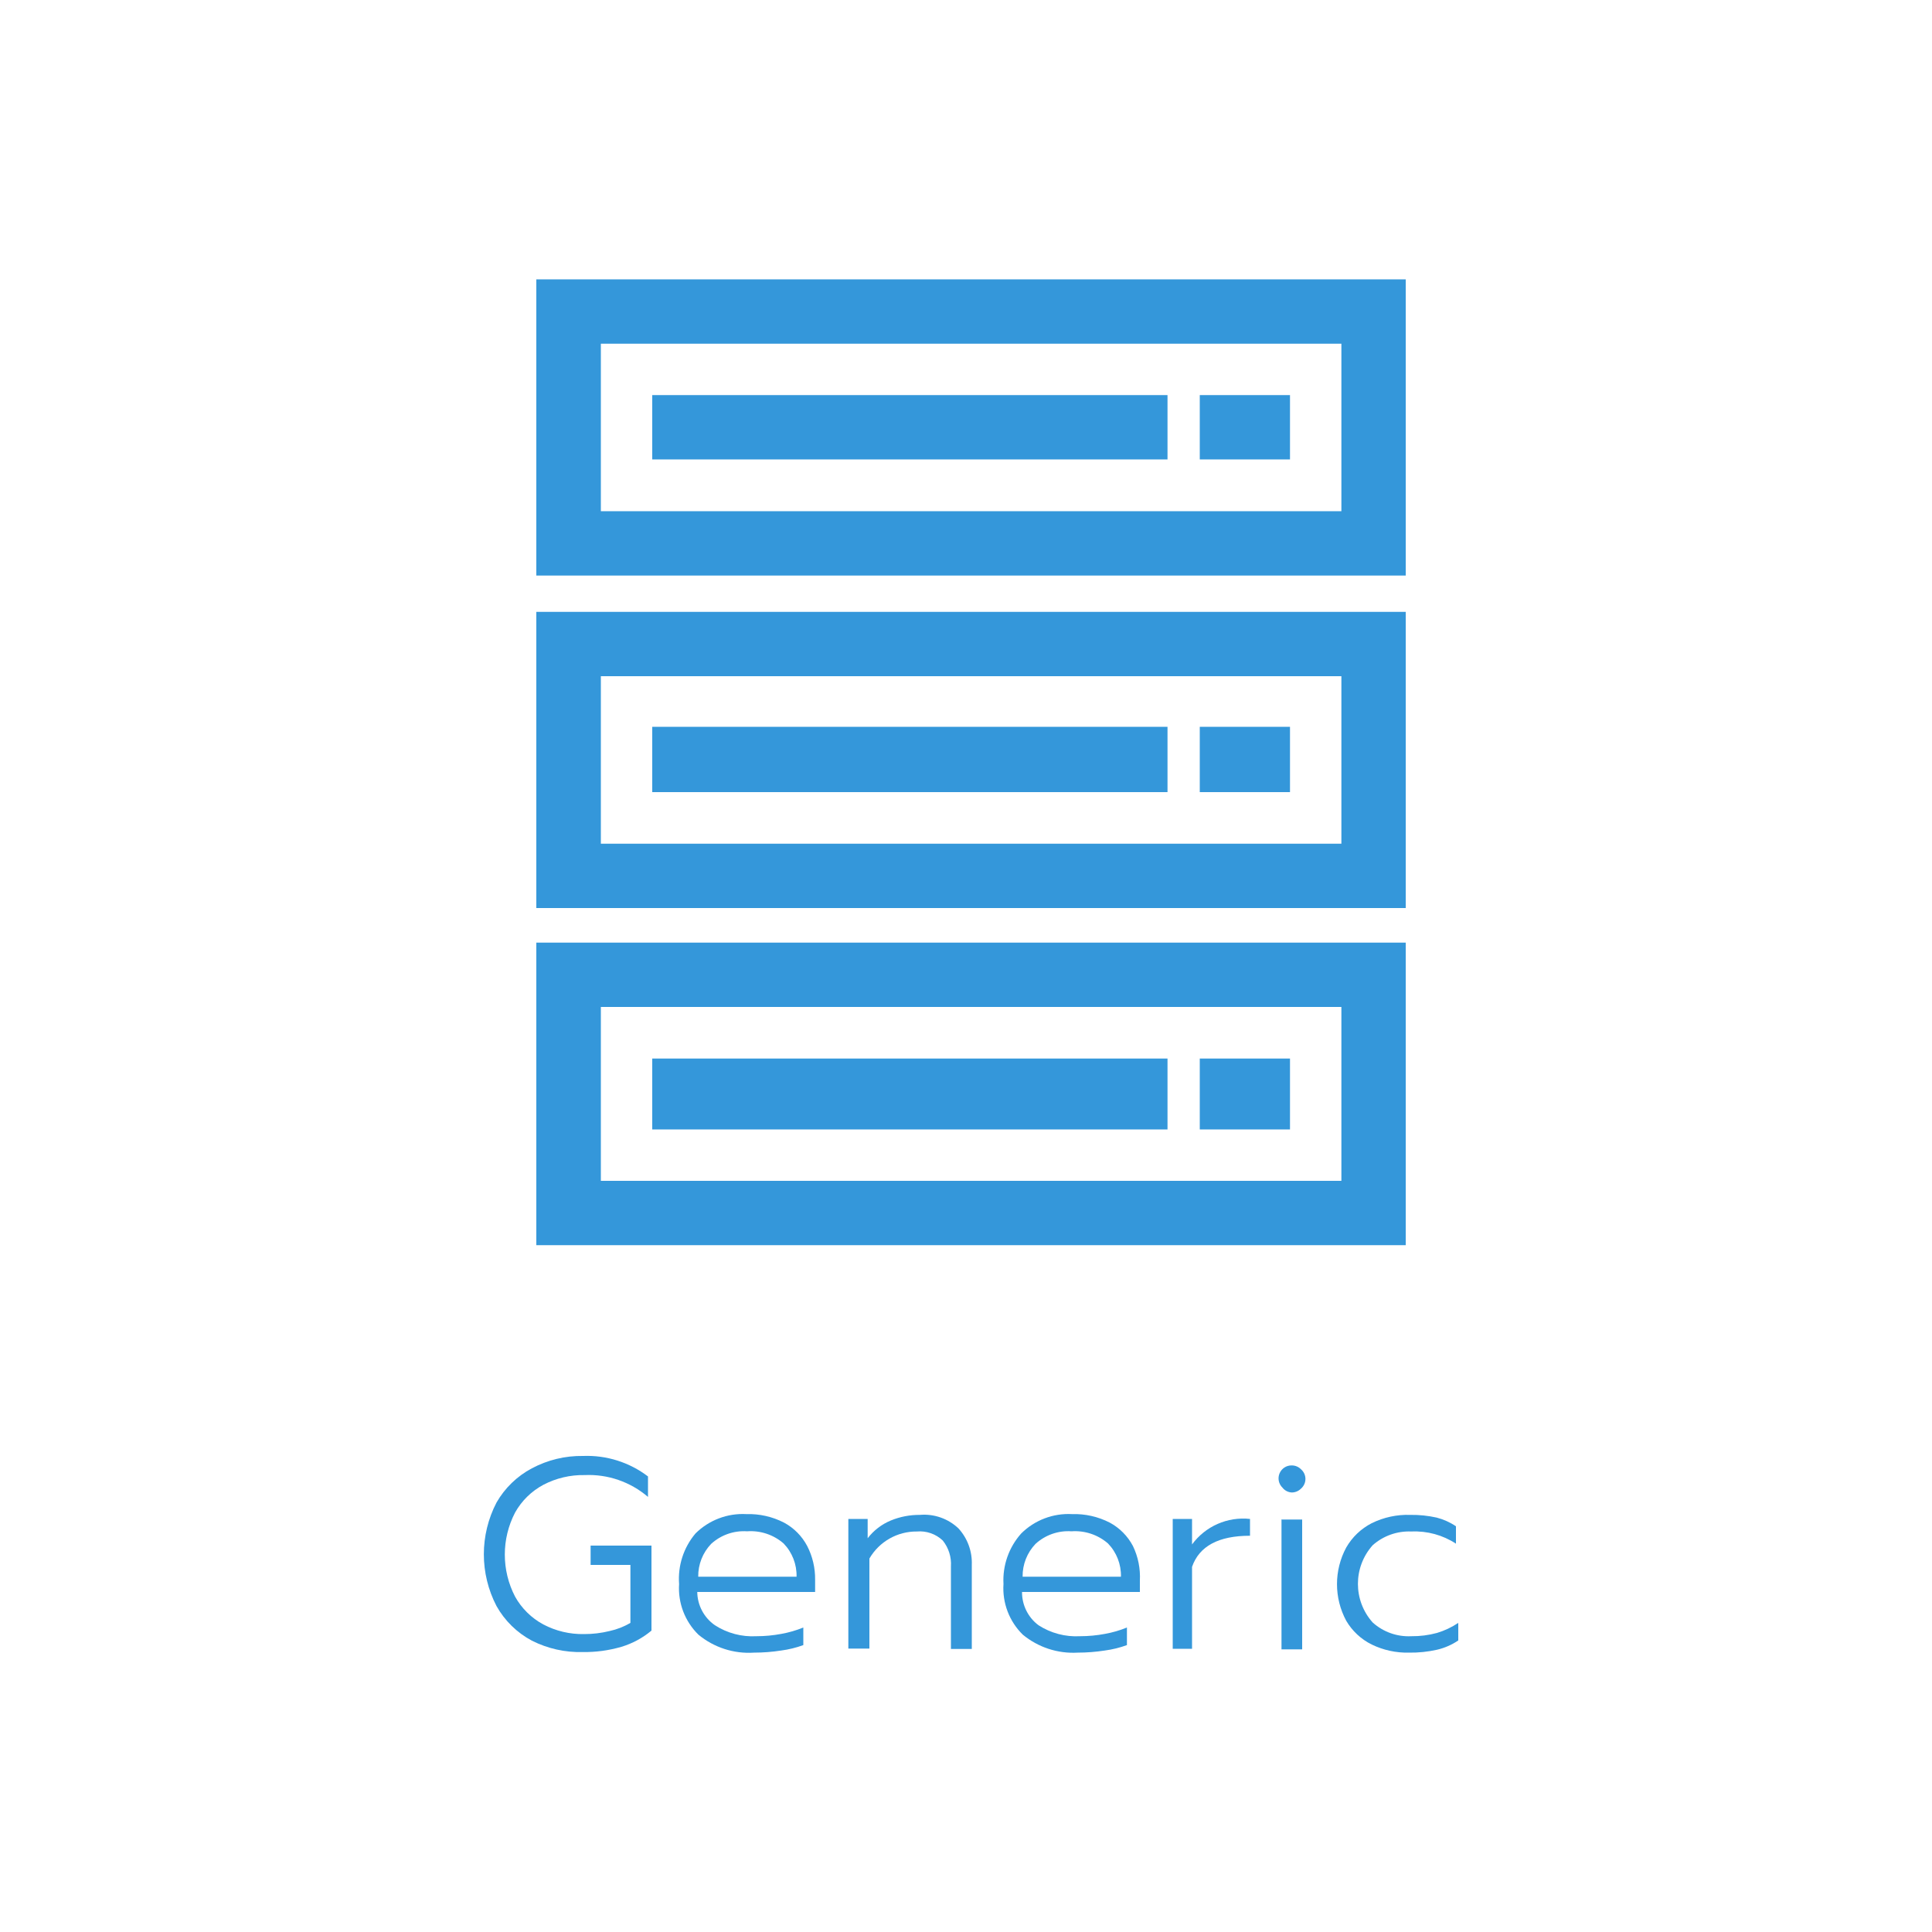
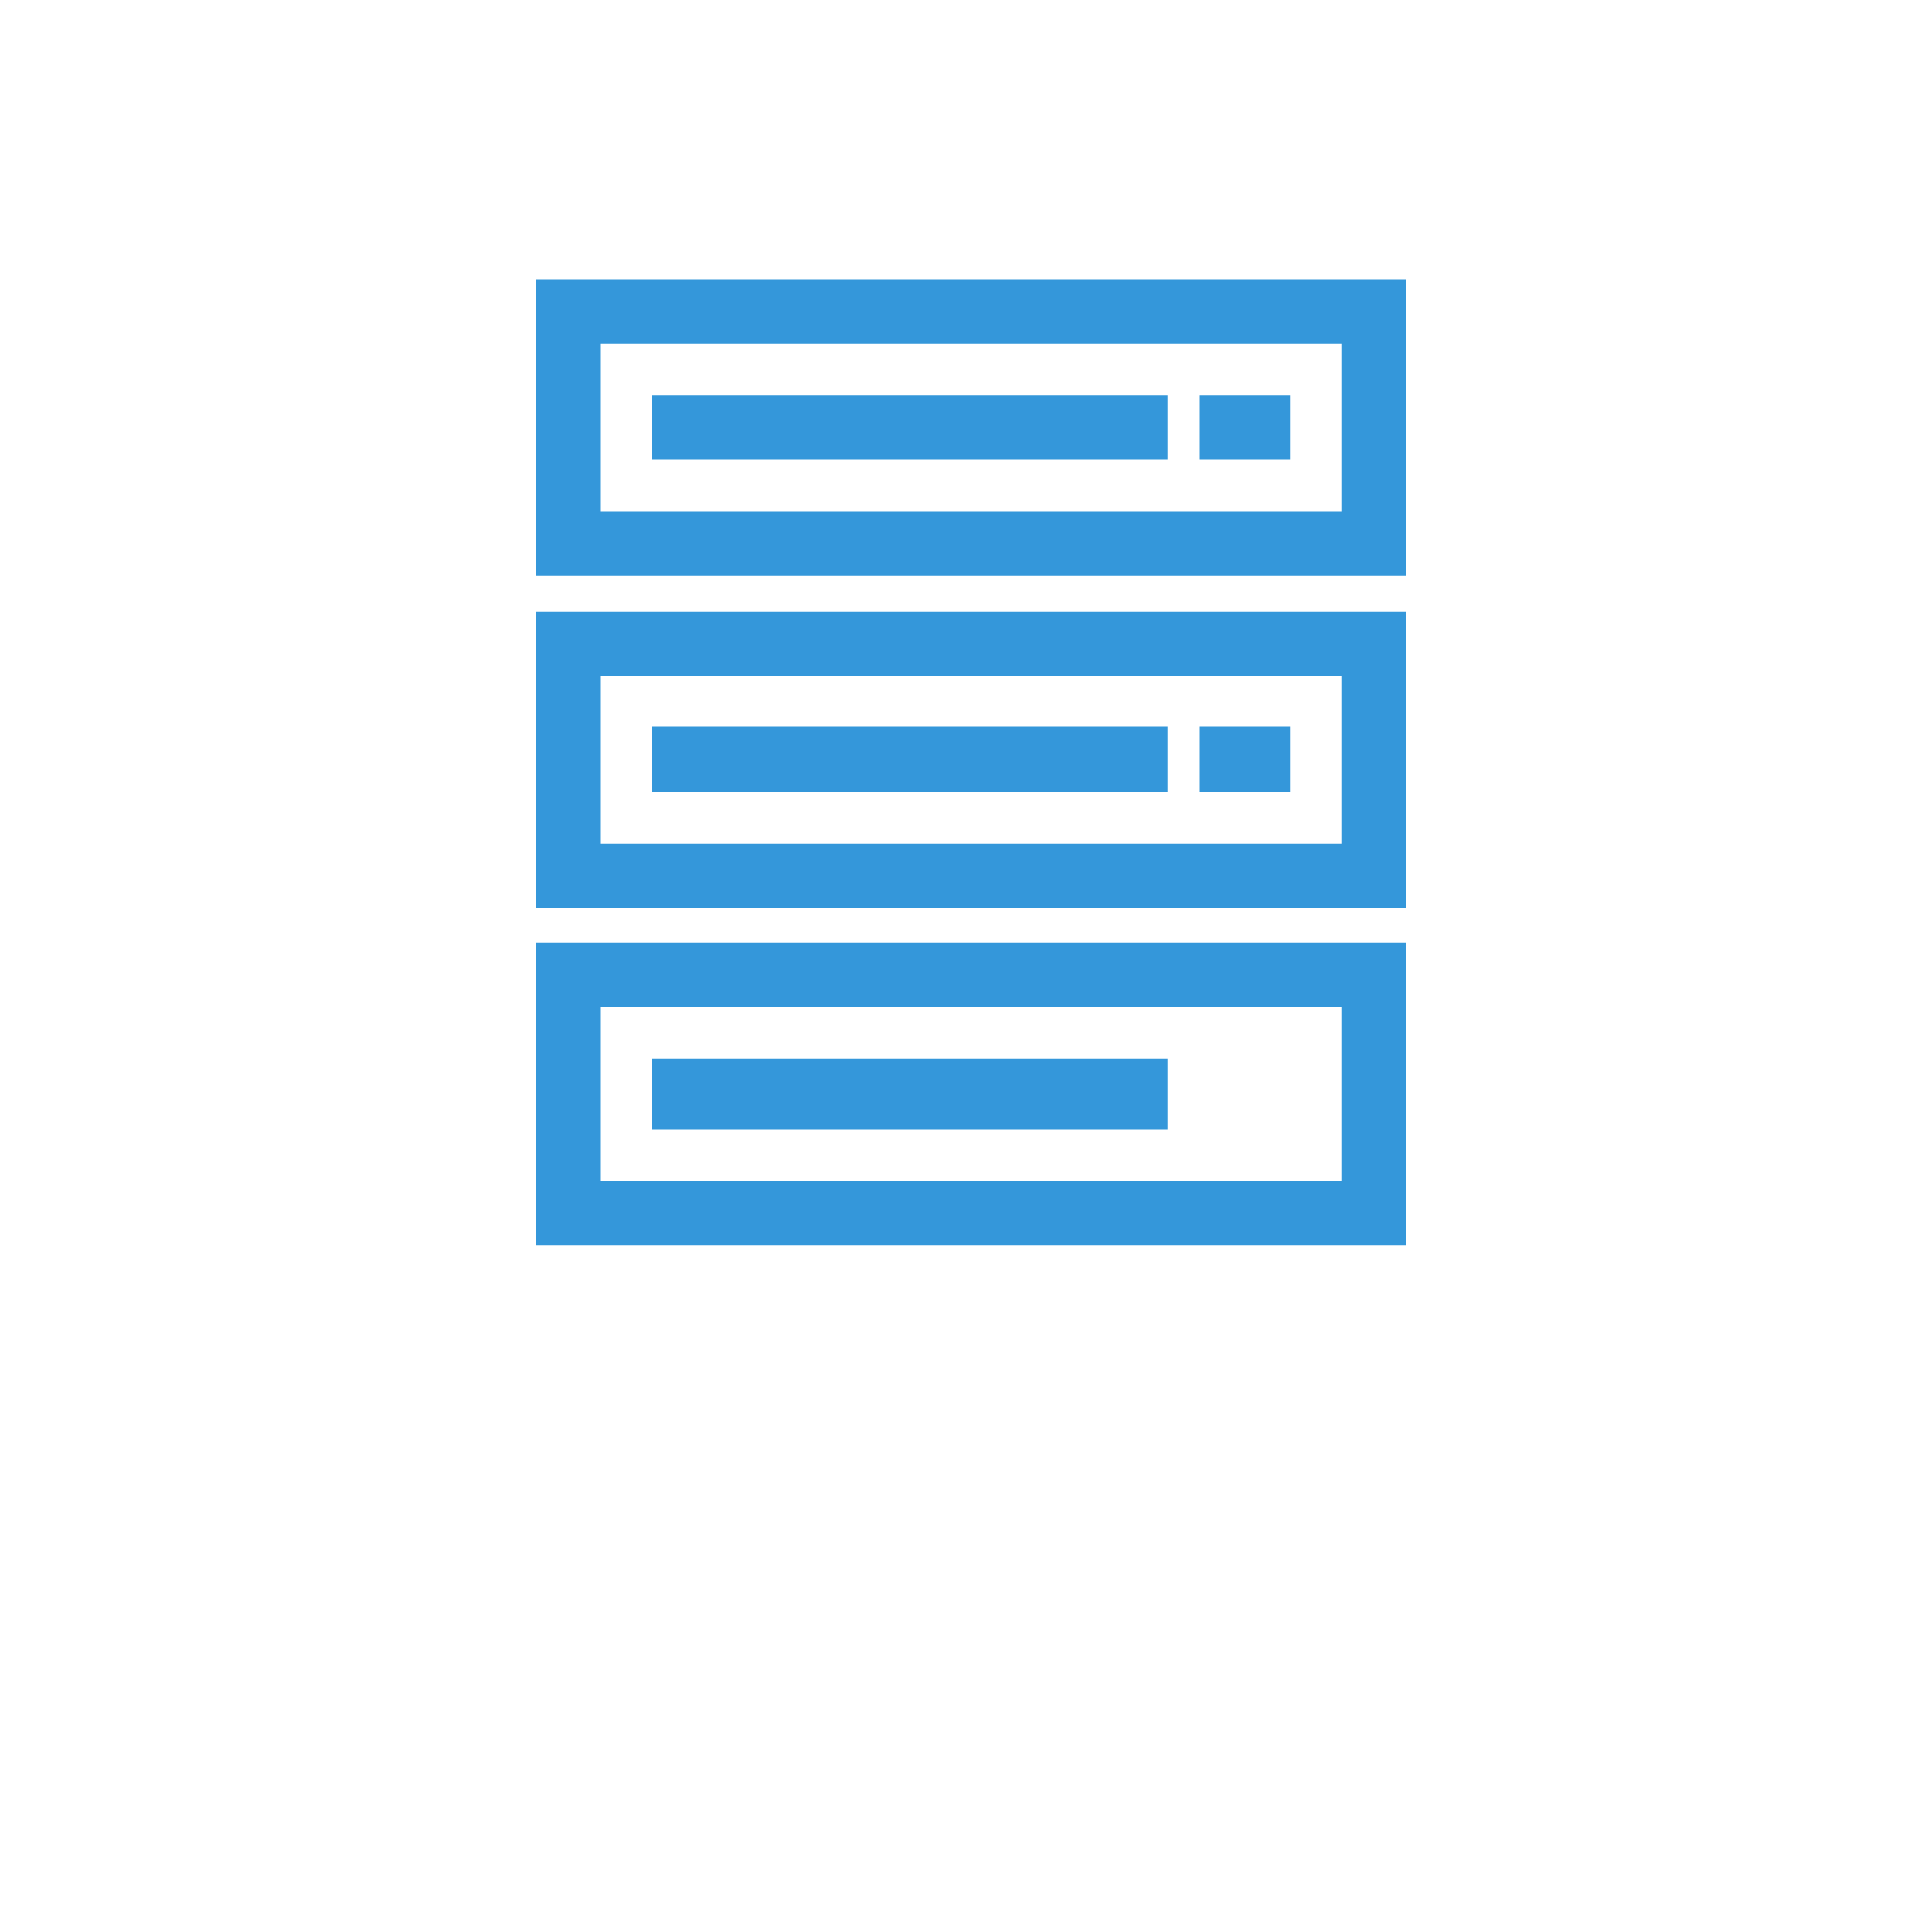
<svg xmlns="http://www.w3.org/2000/svg" id="Layer_1" data-name="Layer 1" viewBox="0 0 100 100">
  <defs>
    <style>.cls-1{fill:#3497da;}</style>
  </defs>
-   <path class="cls-1" d="M27.53,84.92a4.54,4.54,0,0,1-1.83-1.79,5.8,5.8,0,0,1,0-5.36A4.59,4.59,0,0,1,27.53,76a5.45,5.45,0,0,1,2.65-.64,5.21,5.21,0,0,1,3.36,1.06v1.06a4.71,4.71,0,0,0-3.28-1.13,4.42,4.42,0,0,0-2.13.5,3.65,3.65,0,0,0-1.47,1.44,4.72,4.72,0,0,0,0,4.35,3.66,3.66,0,0,0,1.46,1.44,4.35,4.35,0,0,0,2.11.5,5.46,5.46,0,0,0,1.33-.16A3.63,3.63,0,0,0,32.63,84V81H30.57V80h3.15v4.4a4.4,4.4,0,0,1-1.56.84,6.8,6.8,0,0,1-2,.27A5.5,5.5,0,0,1,27.53,84.92Z" />
-   <path class="cls-1" d="M36.15,84.61a3.36,3.36,0,0,1-1-2.62A3.63,3.63,0,0,1,36,79.37a3.47,3.47,0,0,1,2.63-1,4,4,0,0,1,1.95.44,2.92,2.92,0,0,1,1.2,1.21,3.7,3.7,0,0,1,.41,1.75V82.4h-6.1A2.13,2.13,0,0,0,37,84.12a3.59,3.59,0,0,0,2.15.57,7,7,0,0,0,1.29-.12,5.69,5.69,0,0,0,1.14-.33v0.91a5.44,5.44,0,0,1-1.14.28,9.21,9.21,0,0,1-1.41.11A4.09,4.09,0,0,1,36.15,84.61Zm5.08-3a2.39,2.39,0,0,0-.67-1.72,2.59,2.59,0,0,0-1.89-.63,2.51,2.51,0,0,0-1.86.65,2.41,2.41,0,0,0-.67,1.7h5.1Z" />
-   <path class="cls-1" d="M43.91,78.62h1v1a2.92,2.92,0,0,1,1.2-.92,3.88,3.88,0,0,1,1.5-.29,2.58,2.58,0,0,1,2,.7A2.64,2.64,0,0,1,50.3,81v4.35H49.22V81.08a1.94,1.94,0,0,0-.42-1.34,1.72,1.72,0,0,0-1.34-.47A2.81,2.81,0,0,0,45,80.67v4.66H43.91V78.62Z" />
-   <path class="cls-1" d="M52.94,84.61a3.36,3.36,0,0,1-1-2.62,3.63,3.63,0,0,1,.92-2.62,3.47,3.47,0,0,1,2.63-1,4,4,0,0,1,1.95.44,2.92,2.92,0,0,1,1.2,1.21A3.68,3.68,0,0,1,59,81.81V82.4h-6.1a2.13,2.13,0,0,0,.85,1.72,3.59,3.59,0,0,0,2.15.57,7,7,0,0,0,1.29-.12,5.68,5.68,0,0,0,1.14-.33v0.91a5.43,5.43,0,0,1-1.14.28,9.23,9.23,0,0,1-1.41.11A4.09,4.09,0,0,1,52.94,84.61Zm5.08-3a2.39,2.39,0,0,0-.67-1.72,2.6,2.6,0,0,0-1.89-.63,2.5,2.5,0,0,0-1.86.65,2.41,2.41,0,0,0-.67,1.7H58Z" />
-   <path class="cls-1" d="M60.7,78.62h1v1.32a3.28,3.28,0,0,1,3-1.32v0.87q-2.44,0-3,1.61v4.24H60.7V78.62Z" />
-   <path class="cls-1" d="M66.38,77a0.67,0.67,0,0,1,.48-1.15,0.67,0.67,0,0,1,.48.2,0.66,0.66,0,0,1,0,1,0.67,0.67,0,0,1-.48.2A0.65,0.65,0,0,1,66.38,77Zm-0.06,1.65h1.08v6.72H66.33V78.62Z" />
-   <path class="cls-1" d="M71,85.12a3.15,3.15,0,0,1-1.32-1.23,4,4,0,0,1,0-3.79A3.21,3.21,0,0,1,71,78.84,4.21,4.21,0,0,1,73,78.41a5.9,5.9,0,0,1,1.36.14,3.2,3.2,0,0,1,1,.45V79.9a3.89,3.89,0,0,0-2.31-.63,2.83,2.83,0,0,0-2,.71,3,3,0,0,0,0,4,2.78,2.78,0,0,0,2,.71,4.86,4.86,0,0,0,1.33-.17A4.07,4.07,0,0,0,75.48,84v0.91a3.29,3.29,0,0,1-1.1.48,6.23,6.23,0,0,1-1.45.15A4.19,4.19,0,0,1,71,85.12Z" />
  <path class="cls-1" d="M69.43,17.79v8.67H31.1V17.79H69.43Zm3.33-3.33h-45V29.79h45V14.45Z" />
  <path class="cls-1" d="M33.76,20.45H60.43v3.33H33.76V20.45Z" />
  <path class="cls-1" d="M62.1,20.45h4.67v3.33H62.1V20.45Z" />
  <path class="cls-1" d="M69.43,35v8.67H31.1V35H69.43Zm3.33-3.33h-45V47h45V31.62h0Z" />
  <path class="cls-1" d="M33.76,37.62H60.43V41H33.76V37.62h0Z" />
  <path class="cls-1" d="M62.1,37.62h4.67V41H62.1V37.62h0Z" />
  <path class="cls-1" d="M69.43,52.12v9H31.1v-9H69.43Zm3.33-3.33h-45V64.45h45V48.79h0Z" />
  <path class="cls-1" d="M33.76,54.79H60.43v3.67H33.76V54.79Z" />
-   <path class="cls-1" d="M62.1,54.79h4.67v3.67H62.1V54.79Z" />
</svg>
